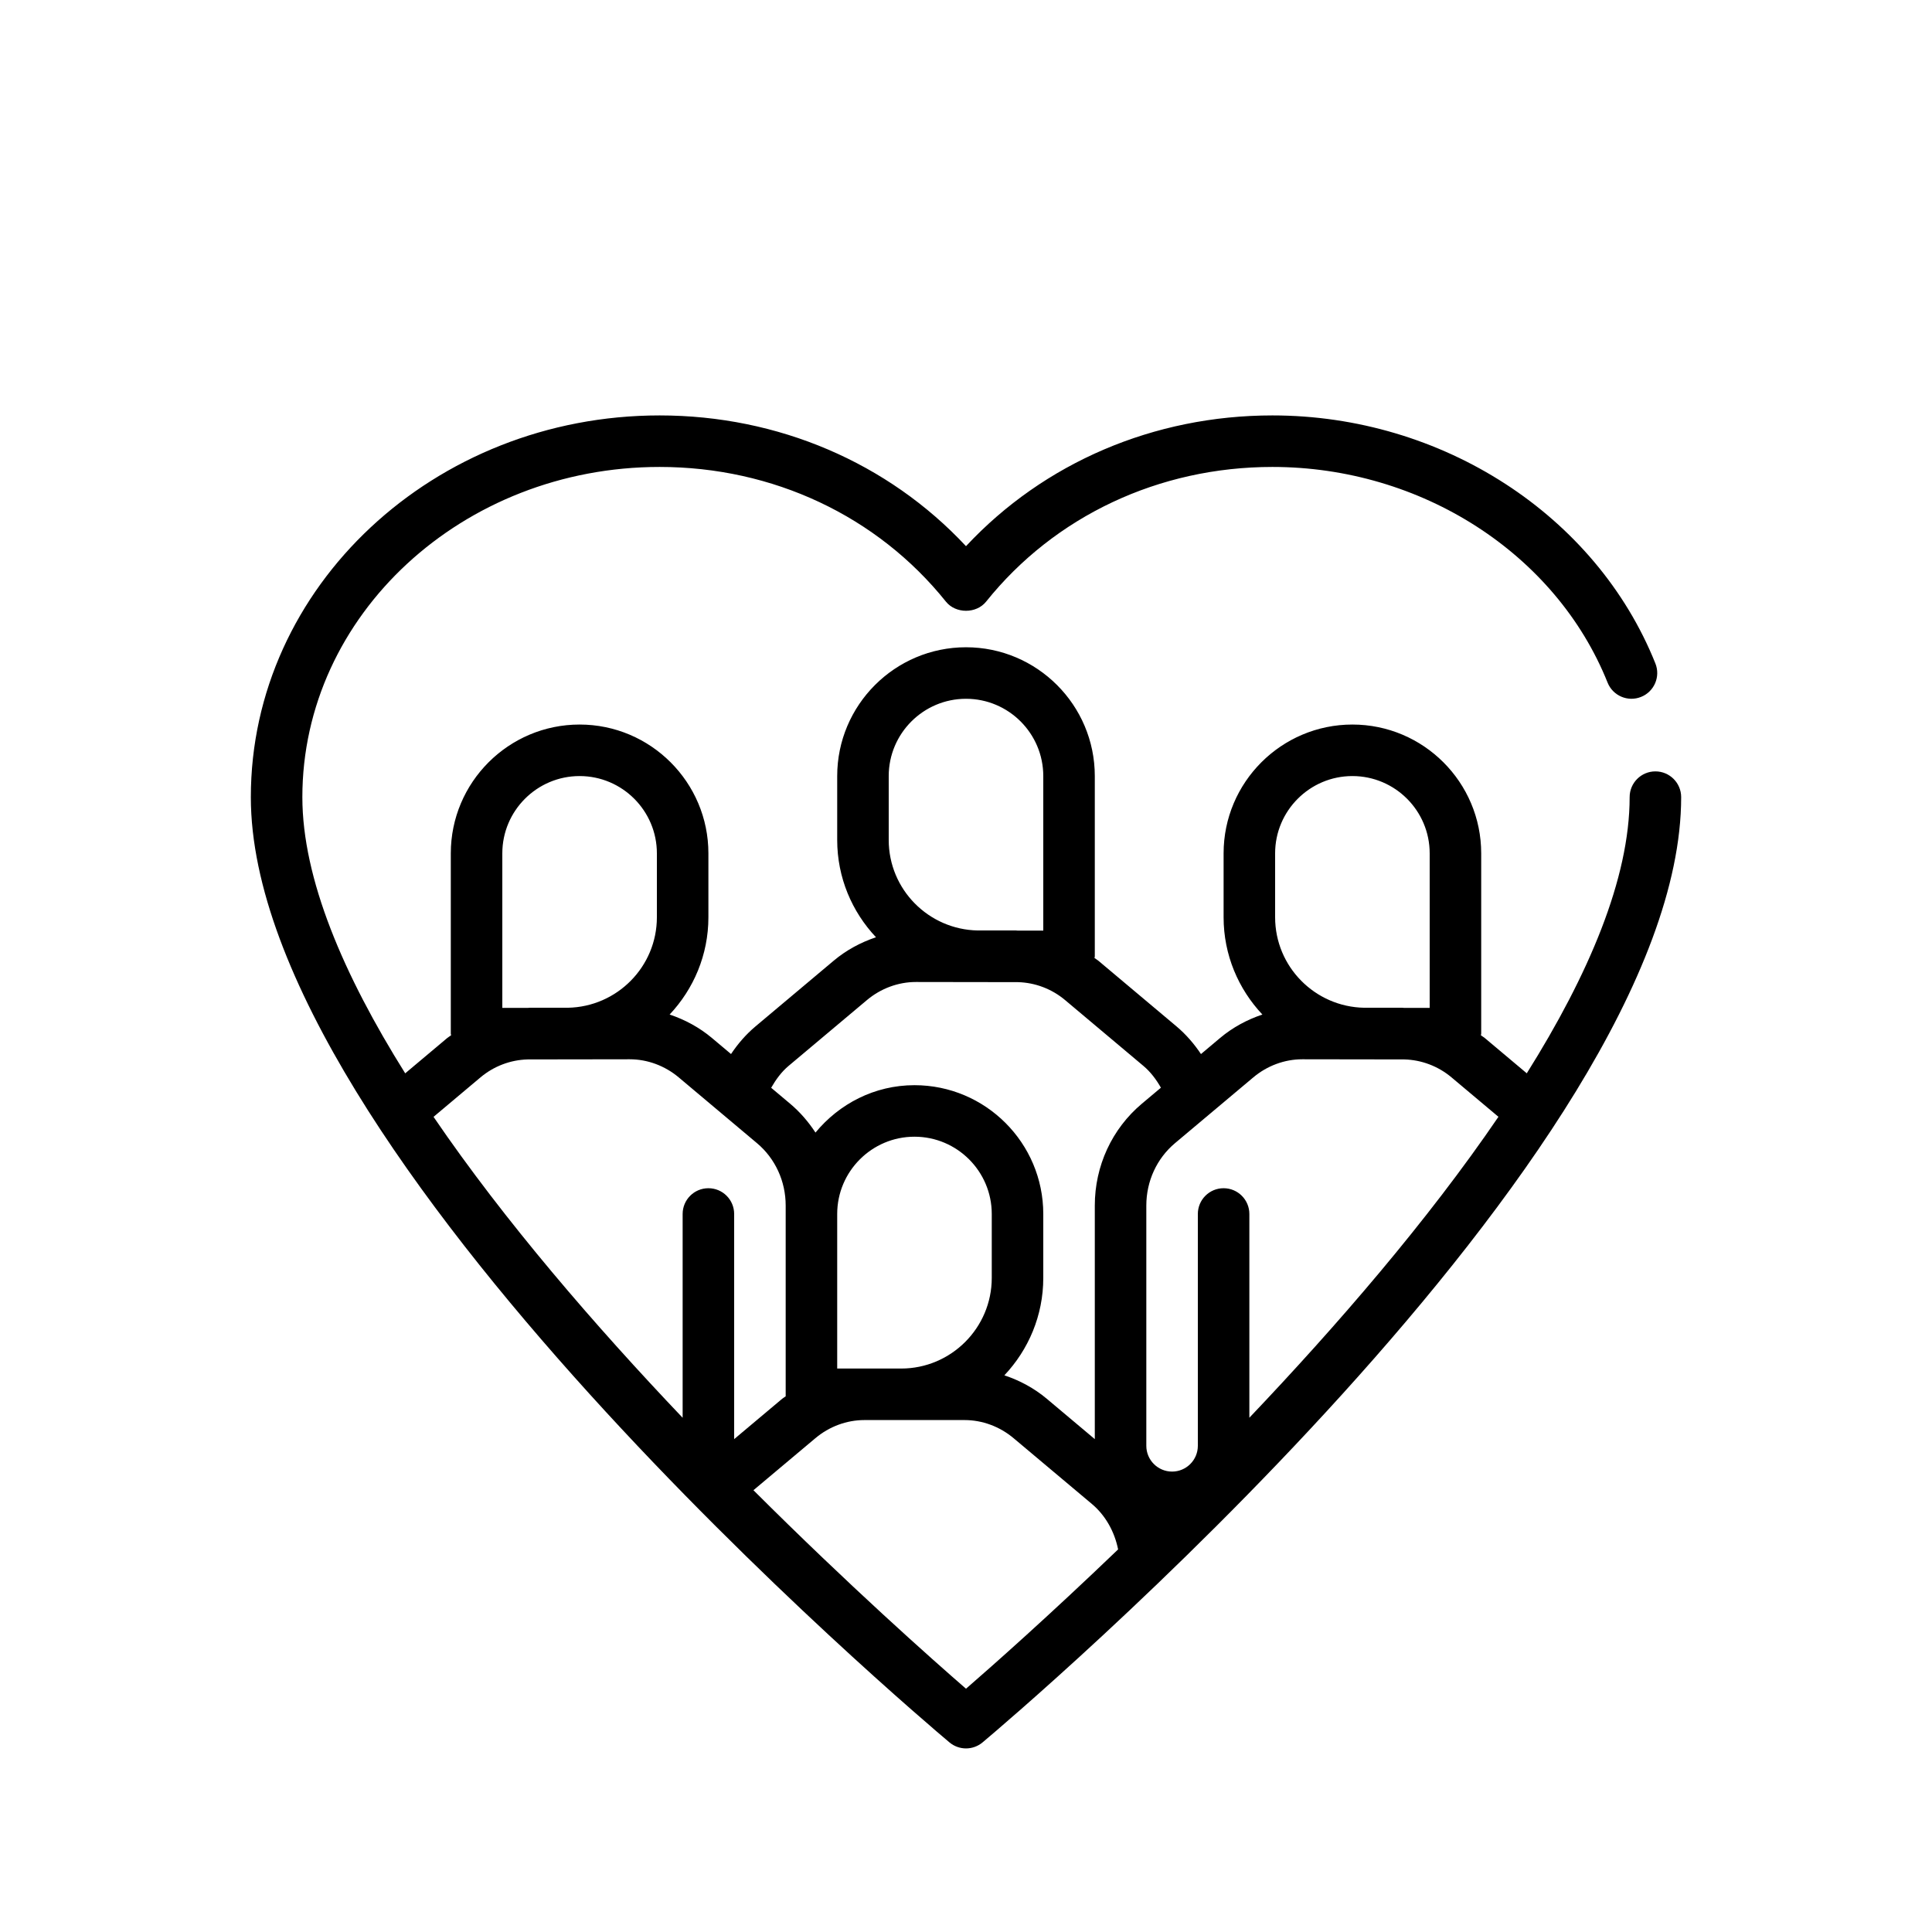
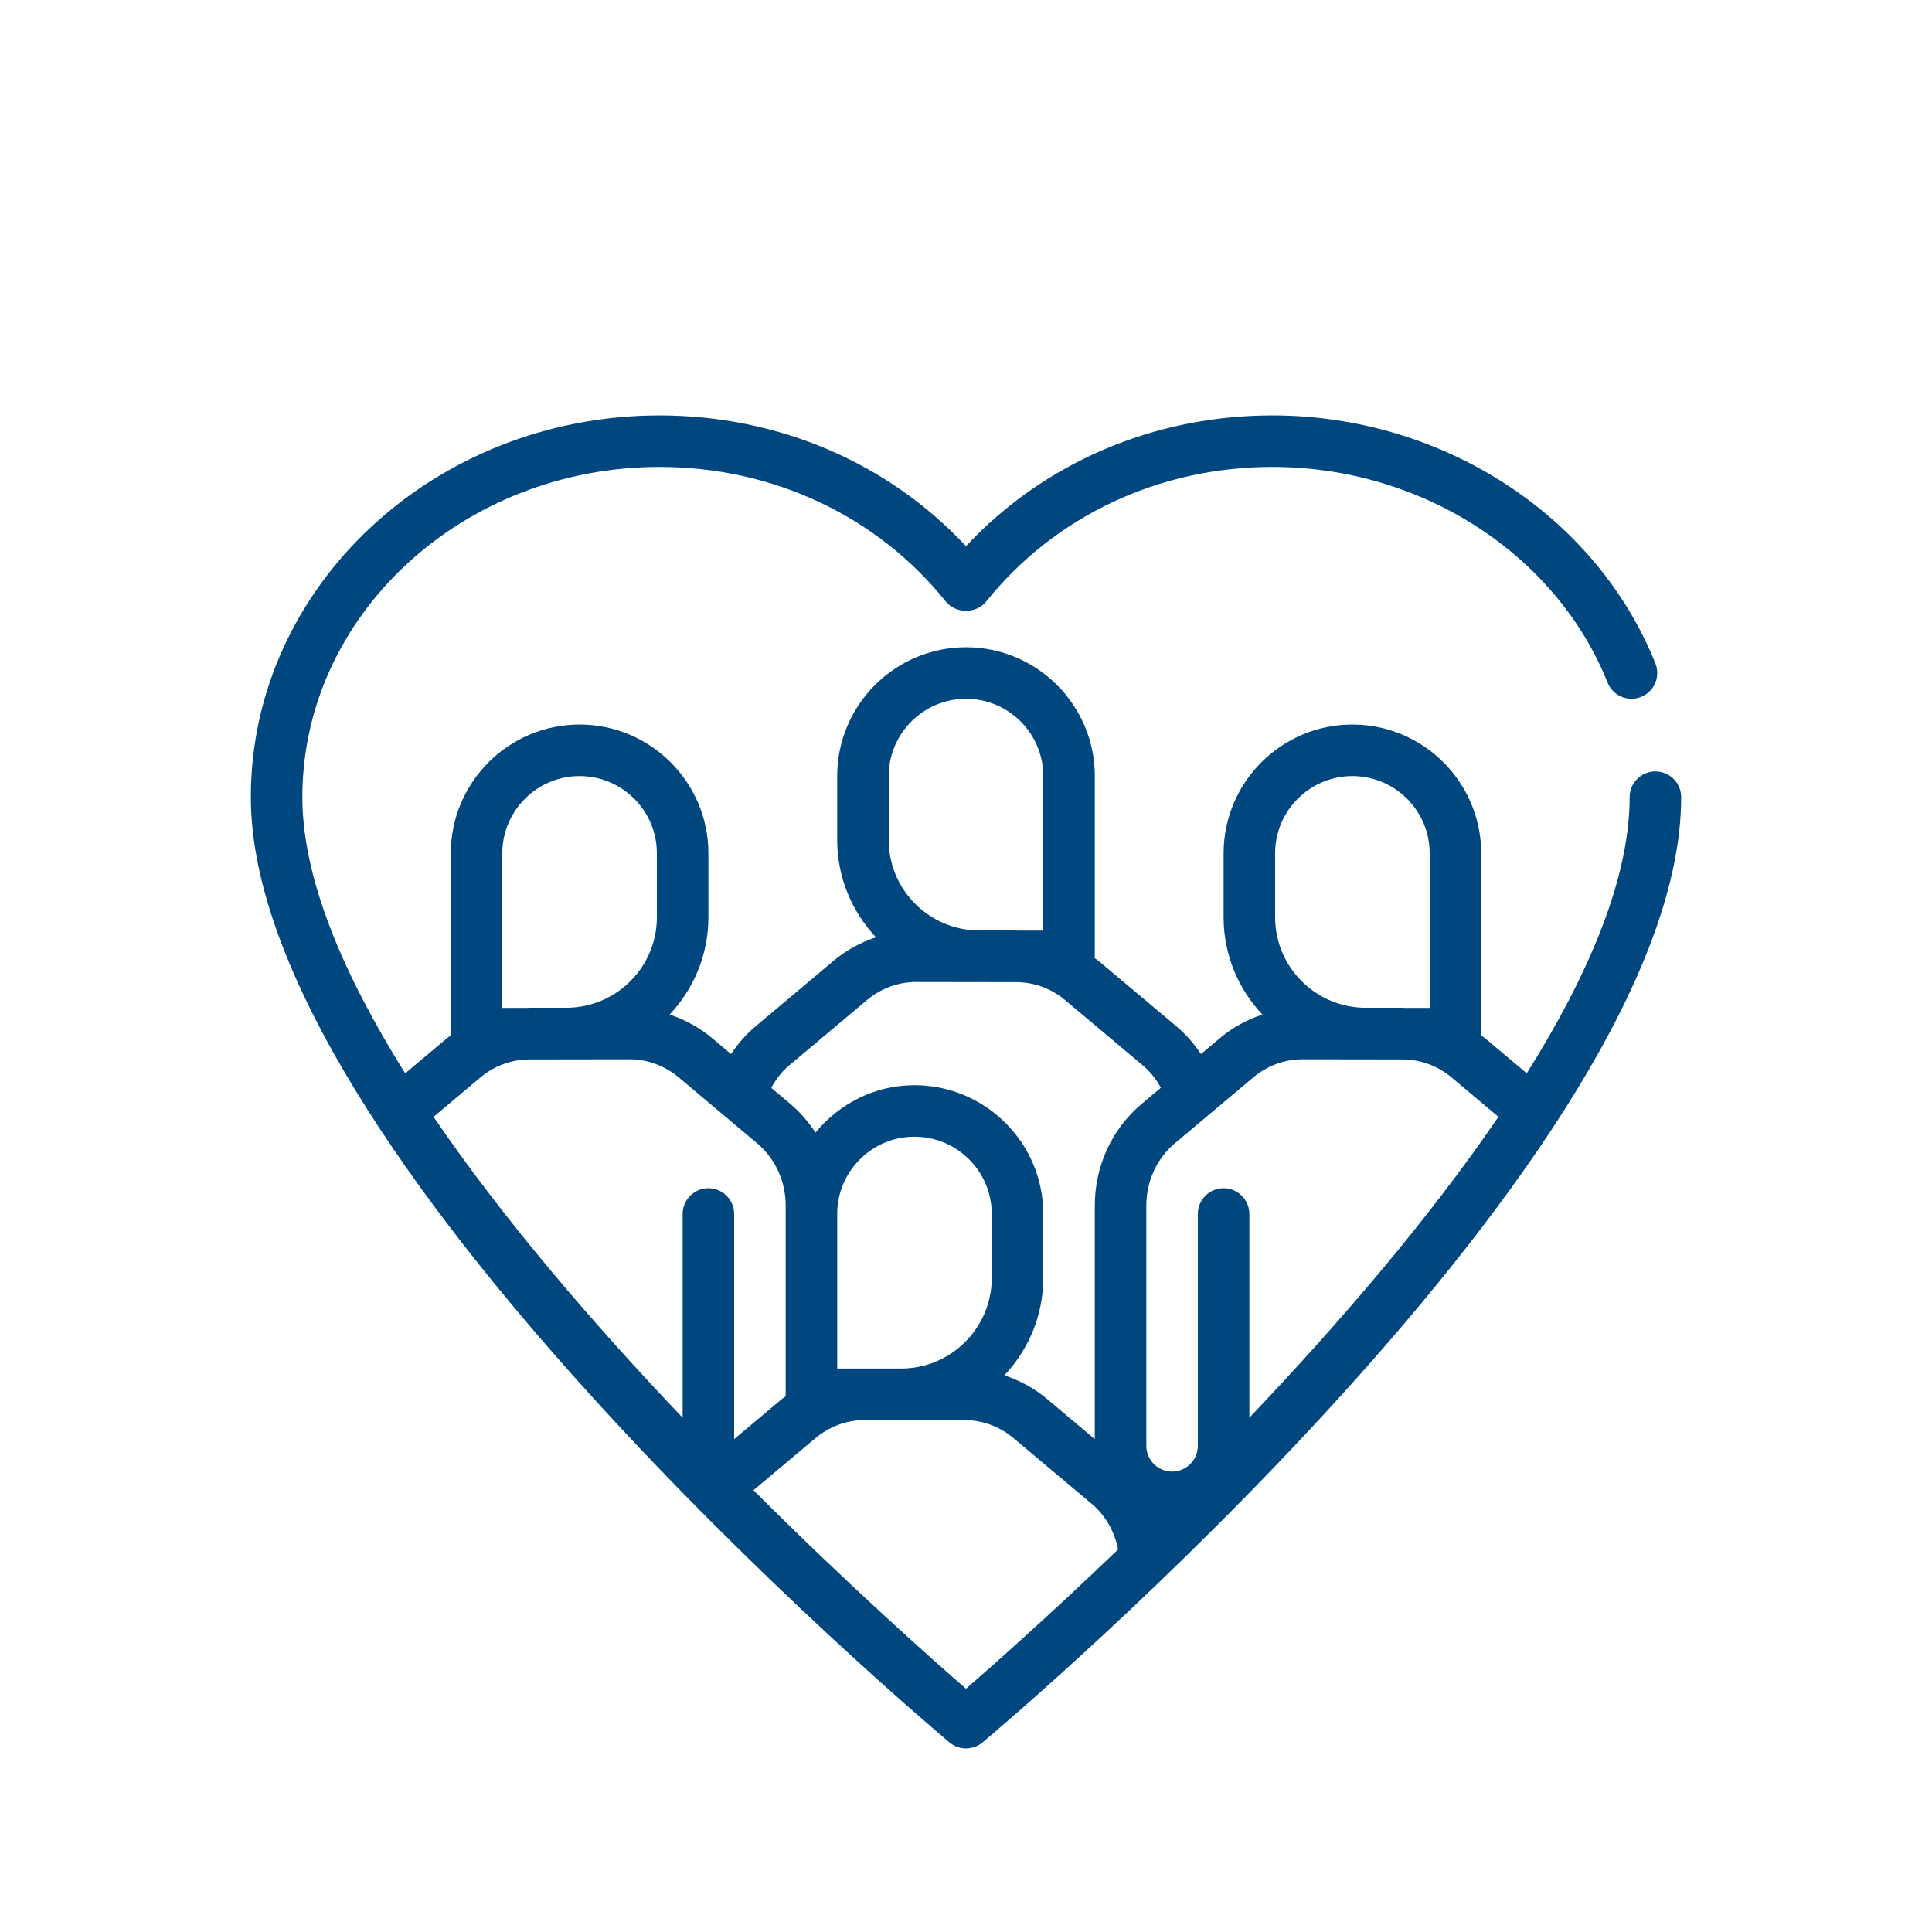
<svg xmlns="http://www.w3.org/2000/svg" width="90" height="90" viewBox="0 0 90 90" fill="none">
-   <path d="M77.115 35.934C76.452 35.934 75.915 36.471 75.915 37.134C75.915 40.935 74 45.41 71.123 49.999L69.163 48.352C69.107 48.305 69.042 48.272 68.985 48.227C68.987 48.201 69 48.178 69 48.152V39.752C69 36.444 66.308 33.752 63 33.752C59.692 33.752 57 36.444 57 39.752V42.73C57 44.483 57.69 46.075 58.807 47.261C58.096 47.499 57.424 47.86 56.838 48.352L55.946 49.102C55.625 48.622 55.245 48.183 54.808 47.815L51.163 44.752C51.107 44.705 51.043 44.672 50.985 44.627C50.987 44.601 51 44.578 51 44.552V36.152C51 32.844 48.308 30.152 45 30.152C41.692 30.152 39 32.844 39 36.152V39.13C39 40.883 39.69 42.475 40.807 43.661C40.096 43.899 39.424 44.26 38.838 44.752L35.192 47.815C34.753 48.184 34.374 48.622 34.054 49.101L33.163 48.352C32.577 47.86 31.905 47.499 31.194 47.261C32.31 46.075 33 44.483 33 42.73V39.752C33 36.444 30.308 33.752 27 33.752C23.692 33.752 21 36.444 21 39.752V48.152C21 48.178 21.014 48.201 21.015 48.227C20.958 48.272 20.893 48.305 20.837 48.352L18.876 50C16 45.411 14.085 40.936 14.085 37.134C14.085 28.652 21.551 21.752 30.727 21.752C36.007 21.752 40.869 24.039 44.064 28.026C44.52 28.595 45.481 28.595 45.937 28.026C49.132 24.039 53.993 21.752 59.273 21.752C66.206 21.752 72.481 25.789 74.887 31.797C75.133 32.413 75.832 32.712 76.446 32.465C77.062 32.219 77.361 31.521 77.114 30.905C74.347 23.995 67.177 19.352 59.273 19.352C53.754 19.352 48.629 21.555 45 25.443C41.371 21.555 36.246 19.352 30.727 19.352C20.227 19.352 11.685 27.329 11.685 37.134C11.685 53.666 42.9 80.052 44.229 81.167C44.452 81.354 44.726 81.448 45 81.448C45.275 81.448 45.549 81.354 45.772 81.167C47.1 80.052 78.315 53.667 78.315 37.134C78.315 36.471 77.777 35.934 77.115 35.934ZM59.4 39.752C59.4 37.767 61.015 36.152 63 36.152C64.985 36.152 66.6 37.767 66.6 39.752V46.952H65.418C65.39 46.952 65.362 46.945 65.333 46.945H63.547C61.255 46.903 59.4 45.032 59.4 42.73V39.752ZM58.382 50.19C59.03 49.645 59.842 49.345 60.667 49.345L65.417 49.352C66.213 49.372 66.992 49.663 67.619 50.19L69.803 52.025C66.495 56.88 62.265 61.769 58.2 66.043V56.552C58.2 55.889 57.662 55.352 57 55.352C56.337 55.352 55.8 55.889 55.8 56.552V67.352C55.8 68.014 55.261 68.552 54.6 68.552C53.938 68.552 53.4 68.014 53.4 67.352V56.158C53.4 55.026 53.887 53.966 54.736 53.253L58.382 50.19ZM41.4 36.152C41.4 34.167 43.015 32.552 45 32.552C46.985 32.552 48.6 34.167 48.6 36.152V43.352H47.418C47.39 43.352 47.362 43.345 47.333 43.345H45.547C43.255 43.303 41.4 41.432 41.4 39.13V36.152ZM36.736 49.653L40.382 46.59C41.03 46.045 41.842 45.745 42.667 45.745L47.417 45.752C48.213 45.772 48.992 46.063 49.619 46.59L53.263 49.653C53.596 49.932 53.862 50.286 54.08 50.669L53.192 51.415C51.799 52.586 51 54.315 51 56.158V67.04L48.763 65.16C48.175 64.666 47.501 64.306 46.787 64.068C47.908 62.881 48.6 61.286 48.6 59.53V56.552C48.6 53.244 45.908 50.552 42.6 50.552C40.736 50.552 39.09 51.424 37.988 52.76C37.663 52.262 37.272 51.806 36.807 51.415L35.924 50.673C36.143 50.29 36.402 49.933 36.736 49.653ZM39 63.752V56.552C39 54.567 40.615 52.952 42.6 52.952C44.585 52.952 46.2 54.567 46.2 56.552V59.53C46.2 61.858 44.306 63.752 41.978 63.752H40.267H39ZM23.4 46.952V39.752C23.4 37.767 25.015 36.152 27 36.152C28.985 36.152 30.6 37.767 30.6 39.752V42.73C30.6 45.032 28.745 46.903 26.453 46.945H24.667C24.638 46.945 24.61 46.952 24.582 46.952H23.4ZM22.381 50.19C23.008 49.663 23.787 49.372 24.582 49.352L29.333 49.345C30.158 49.345 30.97 49.645 31.619 50.19L35.263 53.253C36.113 53.966 36.6 55.026 36.6 56.158V56.552V64.952V65.046C36.547 65.087 36.488 65.117 36.437 65.16L34.2 67.04V56.552C34.2 55.889 33.663 55.352 33 55.352C32.337 55.352 31.8 55.889 31.8 56.552V66.045C27.734 61.771 23.504 56.882 20.196 52.027L22.381 50.19ZM45 78.667C43.414 77.291 39.562 73.876 35.098 69.42L37.982 66.998C38.63 66.452 39.442 66.152 40.267 66.152H44.933C45.758 66.152 46.57 66.452 47.219 66.998L50.864 70.06C51.489 70.586 51.916 71.336 52.086 72.177C48.867 75.267 46.24 77.591 45 78.667Z" fill="black" />
+   <path d="M77.115 35.934C76.452 35.934 75.915 36.471 75.915 37.134C75.915 40.935 74 45.41 71.123 49.999L69.163 48.352C69.107 48.305 69.042 48.272 68.985 48.227C68.987 48.201 69 48.178 69 48.152V39.752C69 36.444 66.308 33.752 63 33.752C59.692 33.752 57 36.444 57 39.752V42.73C57 44.483 57.69 46.075 58.807 47.261C58.096 47.499 57.424 47.86 56.838 48.352L55.946 49.102C55.625 48.622 55.245 48.183 54.808 47.815L51.163 44.752C51.107 44.705 51.043 44.672 50.985 44.627C50.987 44.601 51 44.578 51 44.552V36.152C51 32.844 48.308 30.152 45 30.152C41.692 30.152 39 32.844 39 36.152V39.13C39 40.883 39.69 42.475 40.807 43.661C40.096 43.899 39.424 44.26 38.838 44.752L35.192 47.815C34.753 48.184 34.374 48.622 34.054 49.101L33.163 48.352C32.577 47.86 31.905 47.499 31.194 47.261C32.31 46.075 33 44.483 33 42.73V39.752C33 36.444 30.308 33.752 27 33.752C23.692 33.752 21 36.444 21 39.752V48.152C21 48.178 21.014 48.201 21.015 48.227C20.958 48.272 20.893 48.305 20.837 48.352L18.876 50C16 45.411 14.085 40.936 14.085 37.134C14.085 28.652 21.551 21.752 30.727 21.752C36.007 21.752 40.869 24.039 44.064 28.026C44.52 28.595 45.481 28.595 45.937 28.026C49.132 24.039 53.993 21.752 59.273 21.752C66.206 21.752 72.481 25.789 74.887 31.797C75.133 32.413 75.832 32.712 76.446 32.465C77.062 32.219 77.361 31.521 77.114 30.905C74.347 23.995 67.177 19.352 59.273 19.352C53.754 19.352 48.629 21.555 45 25.443C41.371 21.555 36.246 19.352 30.727 19.352C20.227 19.352 11.685 27.329 11.685 37.134C11.685 53.666 42.9 80.052 44.229 81.167C44.452 81.354 44.726 81.448 45 81.448C45.275 81.448 45.549 81.354 45.772 81.167C47.1 80.052 78.315 53.667 78.315 37.134C78.315 36.471 77.777 35.934 77.115 35.934ZM59.4 39.752C59.4 37.767 61.015 36.152 63 36.152C64.985 36.152 66.6 37.767 66.6 39.752V46.952H65.418C65.39 46.952 65.362 46.945 65.333 46.945H63.547C61.255 46.903 59.4 45.032 59.4 42.73V39.752ZM58.382 50.19C59.03 49.645 59.842 49.345 60.667 49.345L65.417 49.352C66.213 49.372 66.992 49.663 67.619 50.19L69.803 52.025C66.495 56.88 62.265 61.769 58.2 66.043V56.552C58.2 55.889 57.662 55.352 57 55.352C56.337 55.352 55.8 55.889 55.8 56.552V67.352C55.8 68.014 55.261 68.552 54.6 68.552C53.938 68.552 53.4 68.014 53.4 67.352V56.158C53.4 55.026 53.887 53.966 54.736 53.253L58.382 50.19ZM41.4 36.152C41.4 34.167 43.015 32.552 45 32.552C46.985 32.552 48.6 34.167 48.6 36.152V43.352H47.418C47.39 43.352 47.362 43.345 47.333 43.345H45.547C43.255 43.303 41.4 41.432 41.4 39.13V36.152ZM36.736 49.653L40.382 46.59C41.03 46.045 41.842 45.745 42.667 45.745L47.417 45.752C48.213 45.772 48.992 46.063 49.619 46.59L53.263 49.653C53.596 49.932 53.862 50.286 54.08 50.669L53.192 51.415C51.799 52.586 51 54.315 51 56.158V67.04L48.763 65.16C48.175 64.666 47.501 64.306 46.787 64.068C47.908 62.881 48.6 61.286 48.6 59.53V56.552C48.6 53.244 45.908 50.552 42.6 50.552C40.736 50.552 39.09 51.424 37.988 52.76C37.663 52.262 37.272 51.806 36.807 51.415L35.924 50.673C36.143 50.29 36.402 49.933 36.736 49.653ZM39 63.752V56.552C39 54.567 40.615 52.952 42.6 52.952C44.585 52.952 46.2 54.567 46.2 56.552V59.53C46.2 61.858 44.306 63.752 41.978 63.752H40.267H39ZM23.4 46.952V39.752C23.4 37.767 25.015 36.152 27 36.152C28.985 36.152 30.6 37.767 30.6 39.752V42.73C30.6 45.032 28.745 46.903 26.453 46.945H24.667C24.638 46.945 24.61 46.952 24.582 46.952H23.4ZM22.381 50.19C23.008 49.663 23.787 49.372 24.582 49.352L29.333 49.345C30.158 49.345 30.97 49.645 31.619 50.19L35.263 53.253C36.113 53.966 36.6 55.026 36.6 56.158V56.552V64.952V65.046C36.547 65.087 36.488 65.117 36.437 65.16L34.2 67.04V56.552C34.2 55.889 33.663 55.352 33 55.352C32.337 55.352 31.8 55.889 31.8 56.552V66.045C27.734 61.771 23.504 56.882 20.196 52.027L22.381 50.19ZM45 78.667C43.414 77.291 39.562 73.876 35.098 69.42L37.982 66.998C38.63 66.452 39.442 66.152 40.267 66.152H44.933C45.758 66.152 46.57 66.452 47.219 66.998L50.864 70.06C51.489 70.586 51.916 71.336 52.086 72.177C48.867 75.267 46.24 77.591 45 78.667Z" fill="#00467F" />
</svg>
